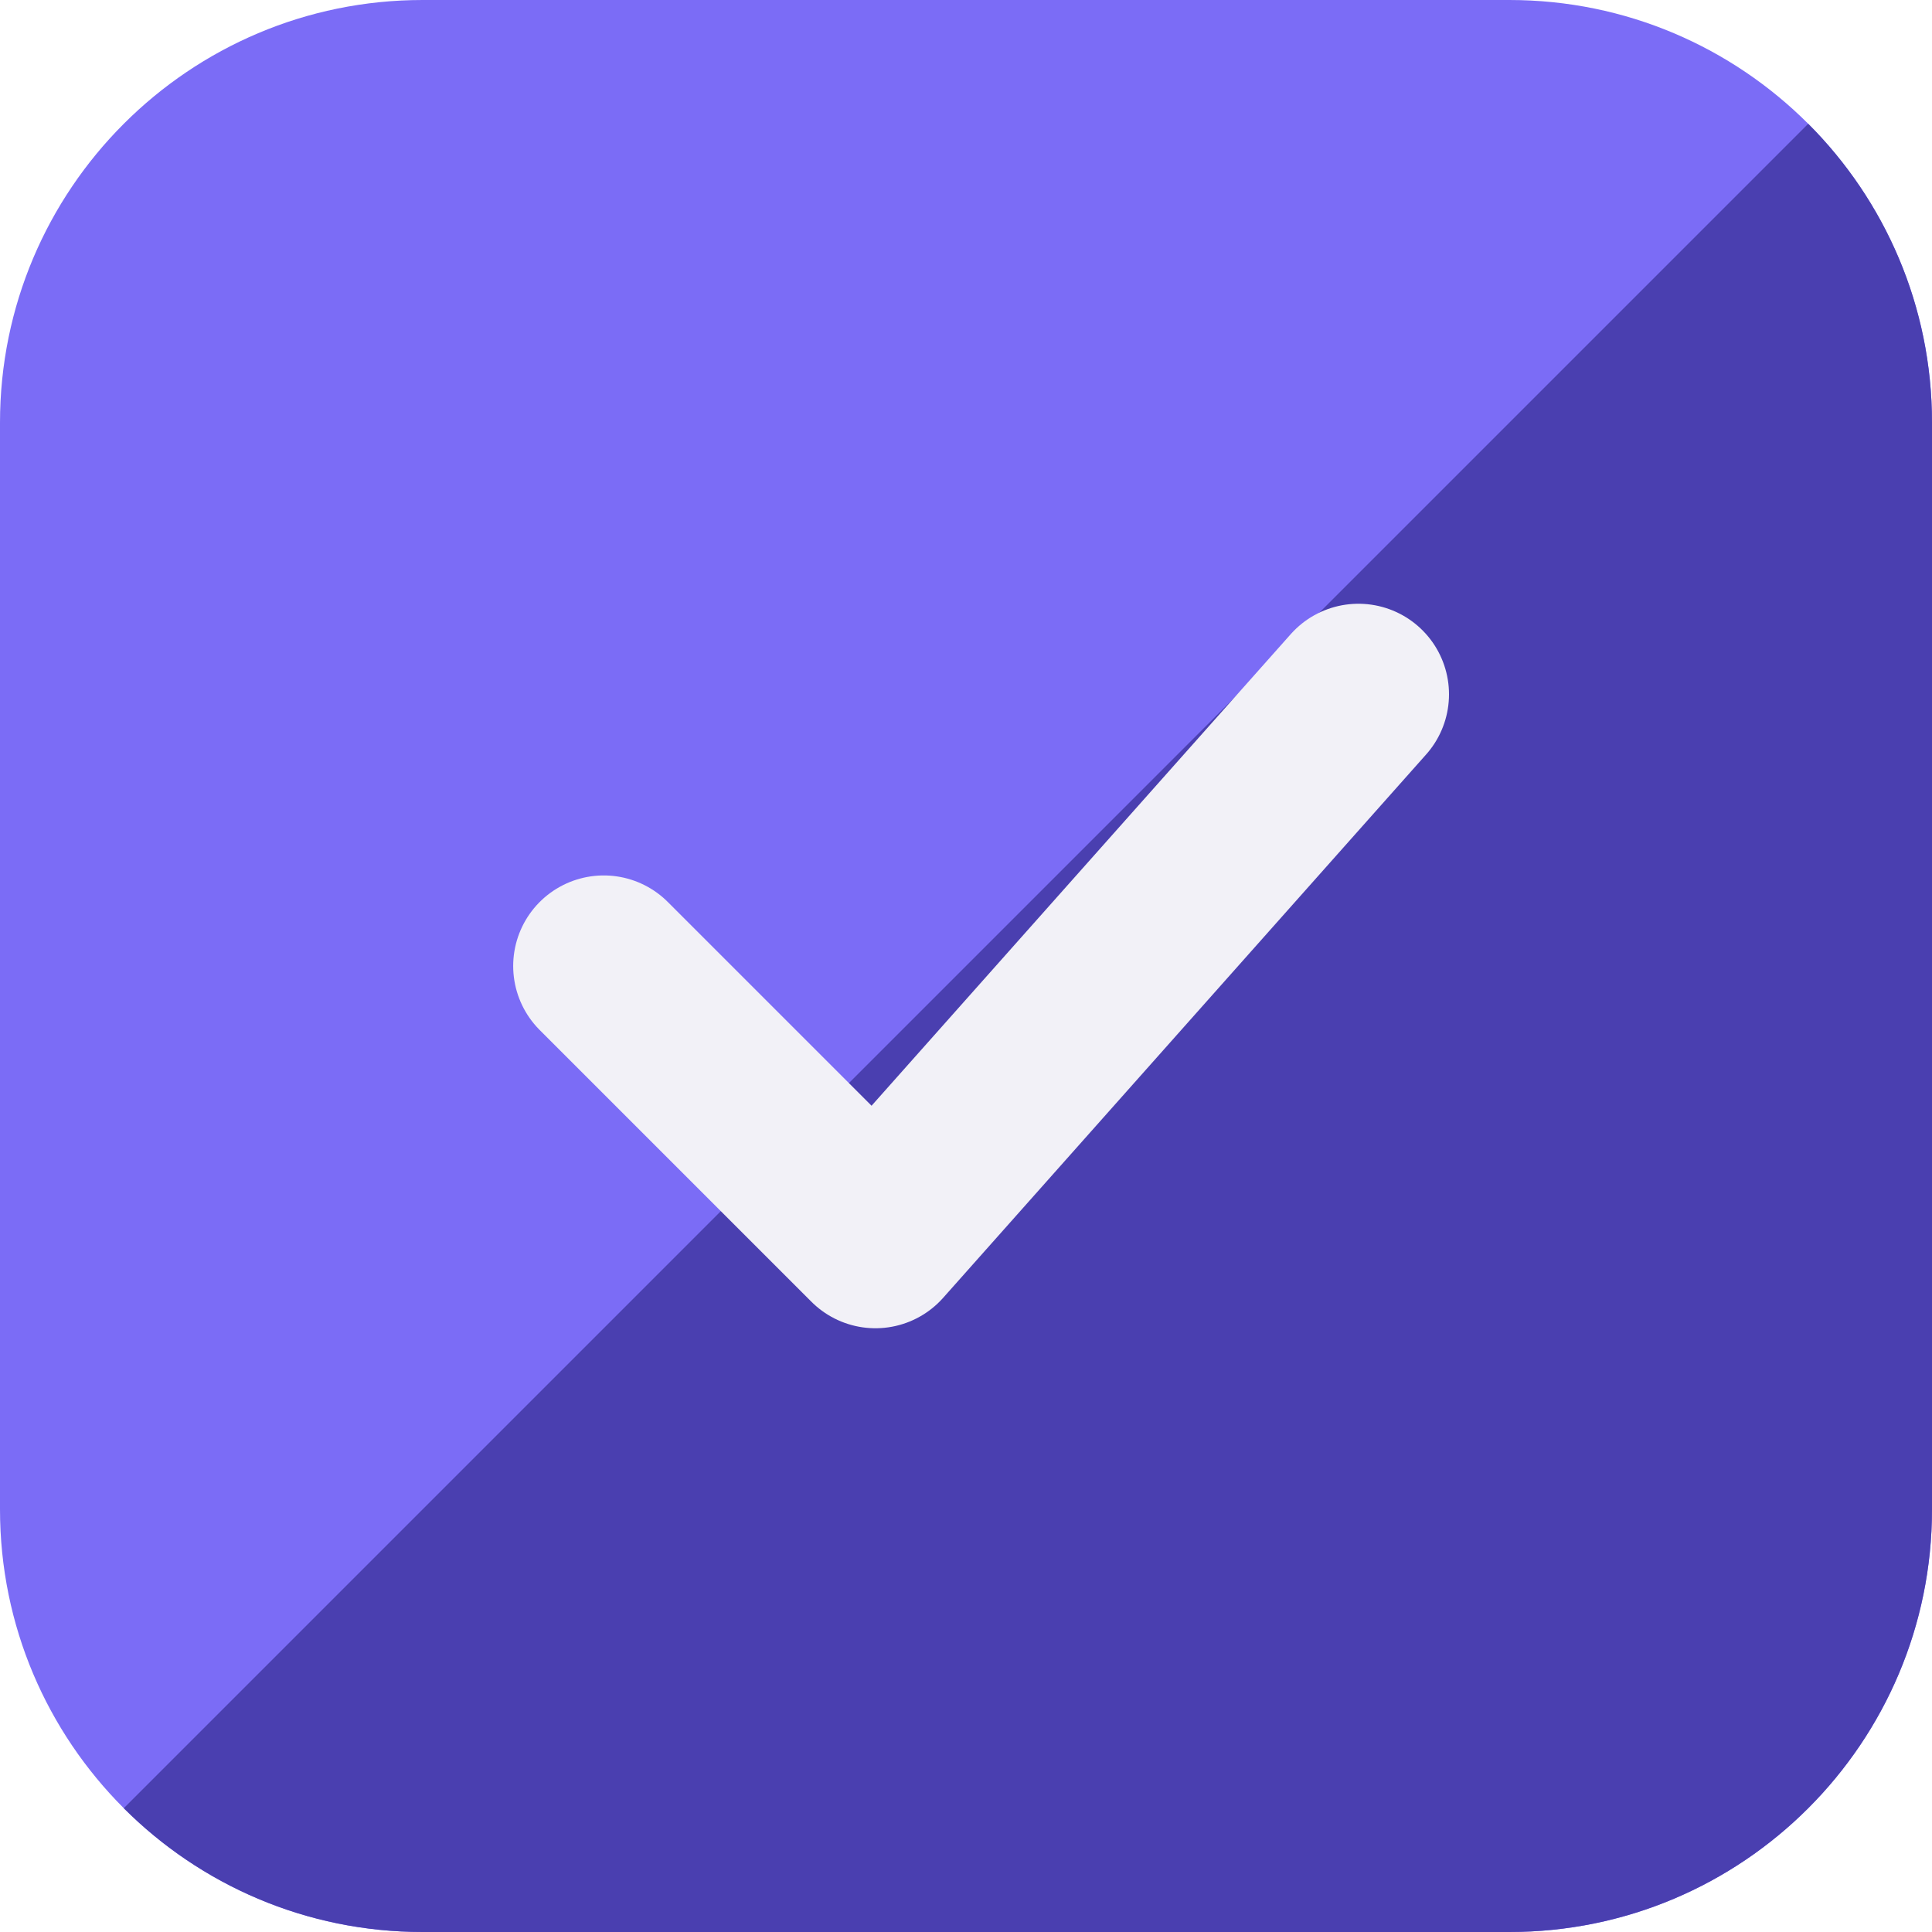
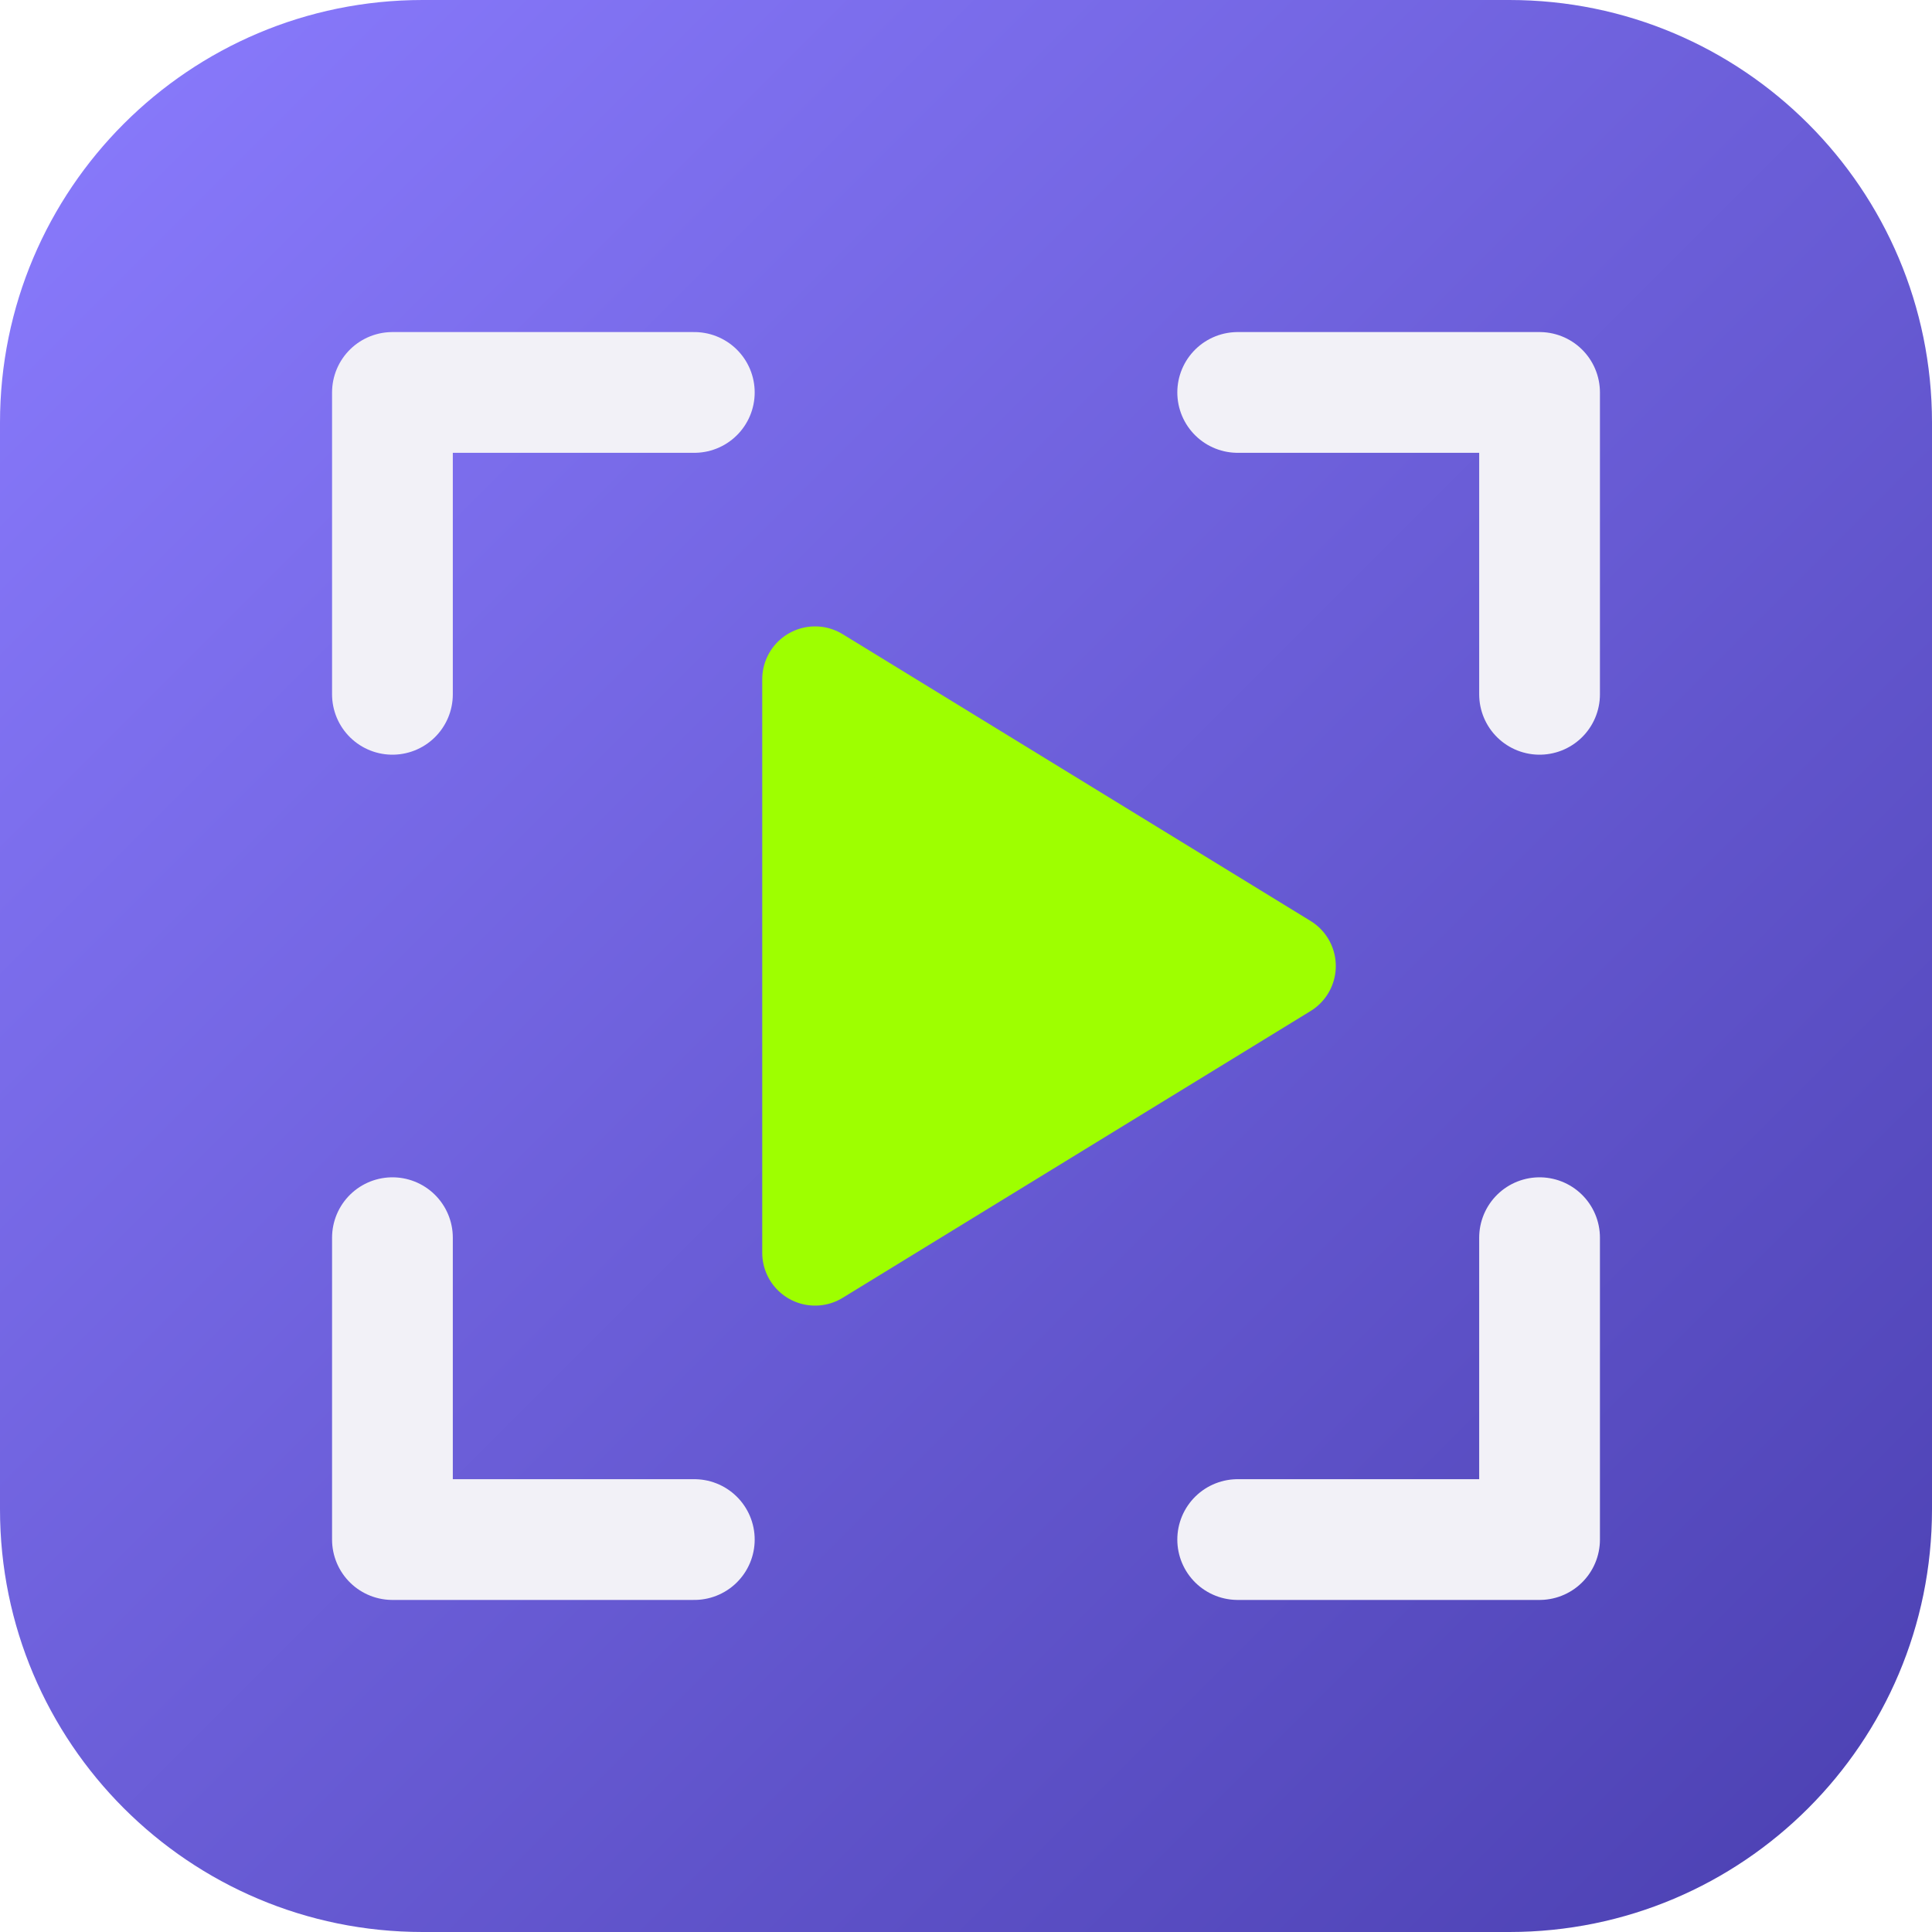
<svg xmlns="http://www.w3.org/2000/svg" viewBox="0 0 64 64">
  <defs>
+     <linearGradient id="bg" x1="0" y1="0" x2="1" y2="1">
+       <stop offset="0" stop-color="#8b7cff" />
+       <stop offset="1" stop-color="#4a3fb0" />
+     </linearGradient>
    <clipPath id="r">
      <rect width="64" height="64" rx="14" />
    </clipPath>
  </defs>
  <g clip-path="url(#r)">
-     <path d="M0 0h64v64H0z" fill="#7b6cf6" />
-     <path d="M64 0v64H0z" fill="#4a3fb0" />
-     <path d="M20 32l9 9 16-18" fill="none" stroke="#f2f1f7" stroke-width="6" stroke-linecap="round" stroke-linejoin="round" />
+     <path d="M0 0h64v64H0z" fill="url(#bg)" />
+     <g fill="none" stroke="#f2f1f7" stroke-width="4" stroke-linecap="round" stroke-linejoin="round">
+       <path d="M13 23V13h10" />
+       <path d="M41 13h10v10" />
+       <path d="M51 41v10H41" />
+       <path d="M23 51H13V41" />
+     </g>
+     <path d="M27 22.5v19L42.5 32z" fill="#9eff00" stroke="#9eff00" stroke-width="3.5" stroke-linejoin="round" />
  </g>
</svg>
